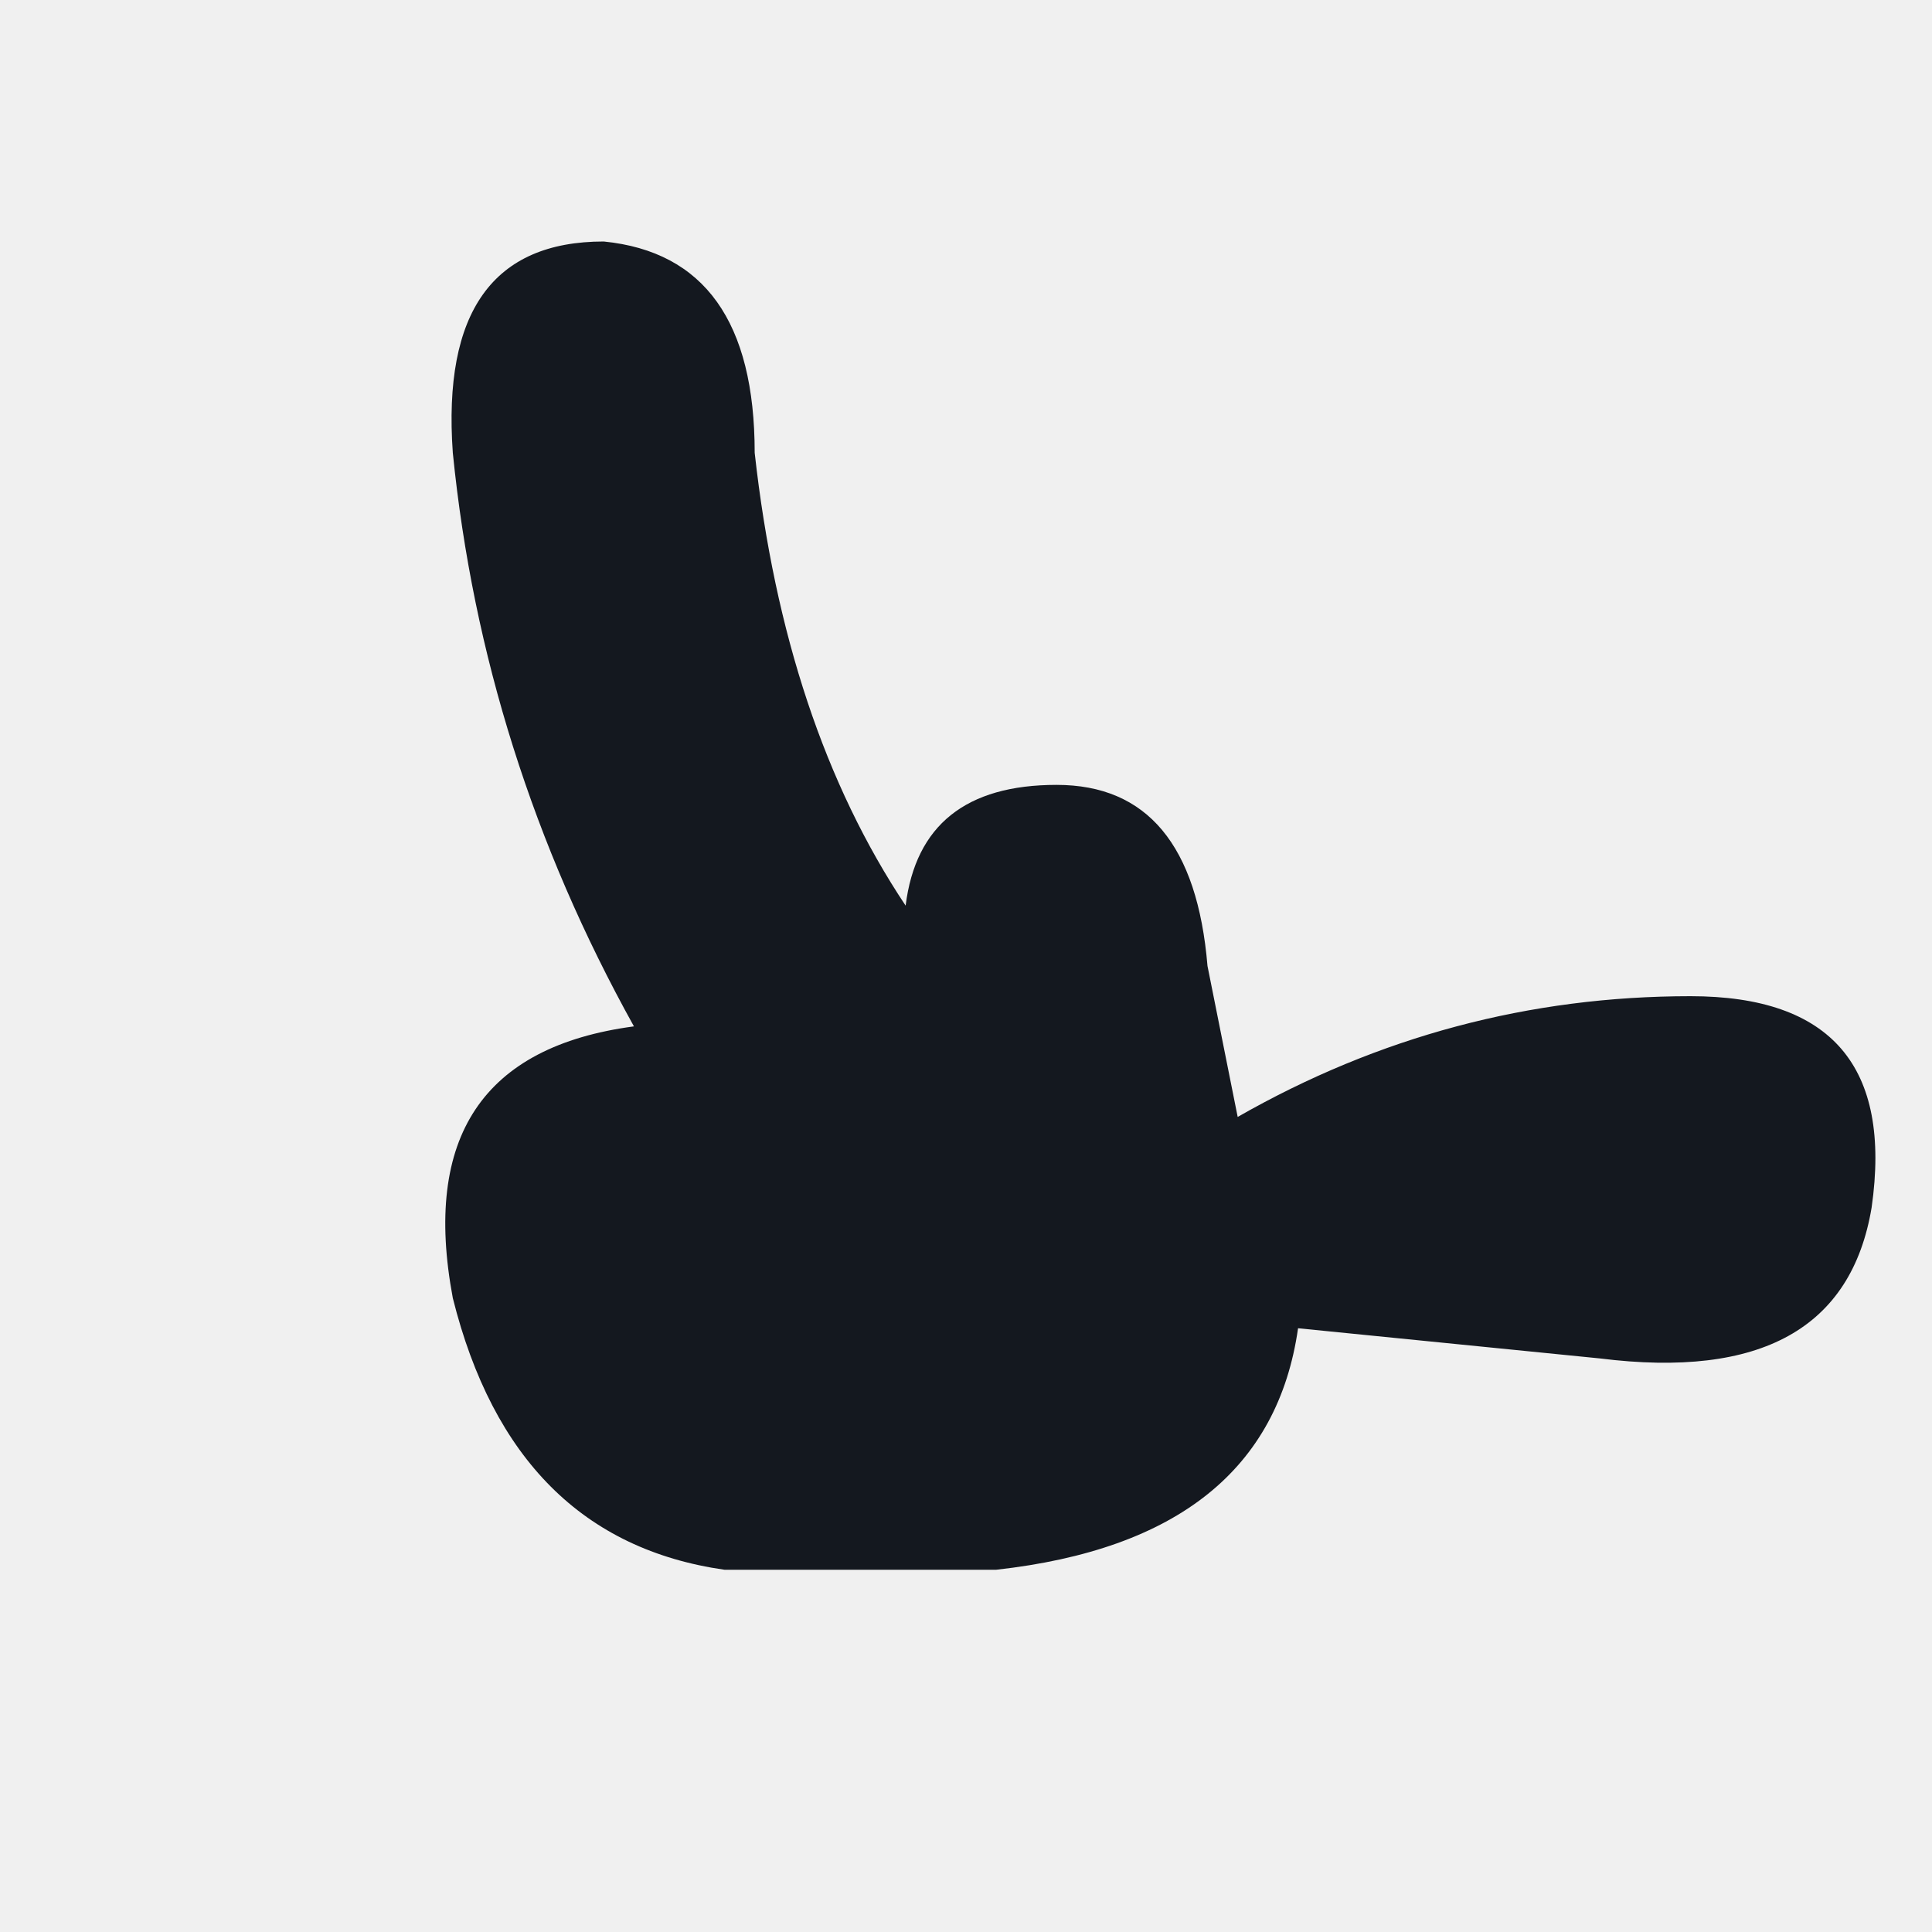
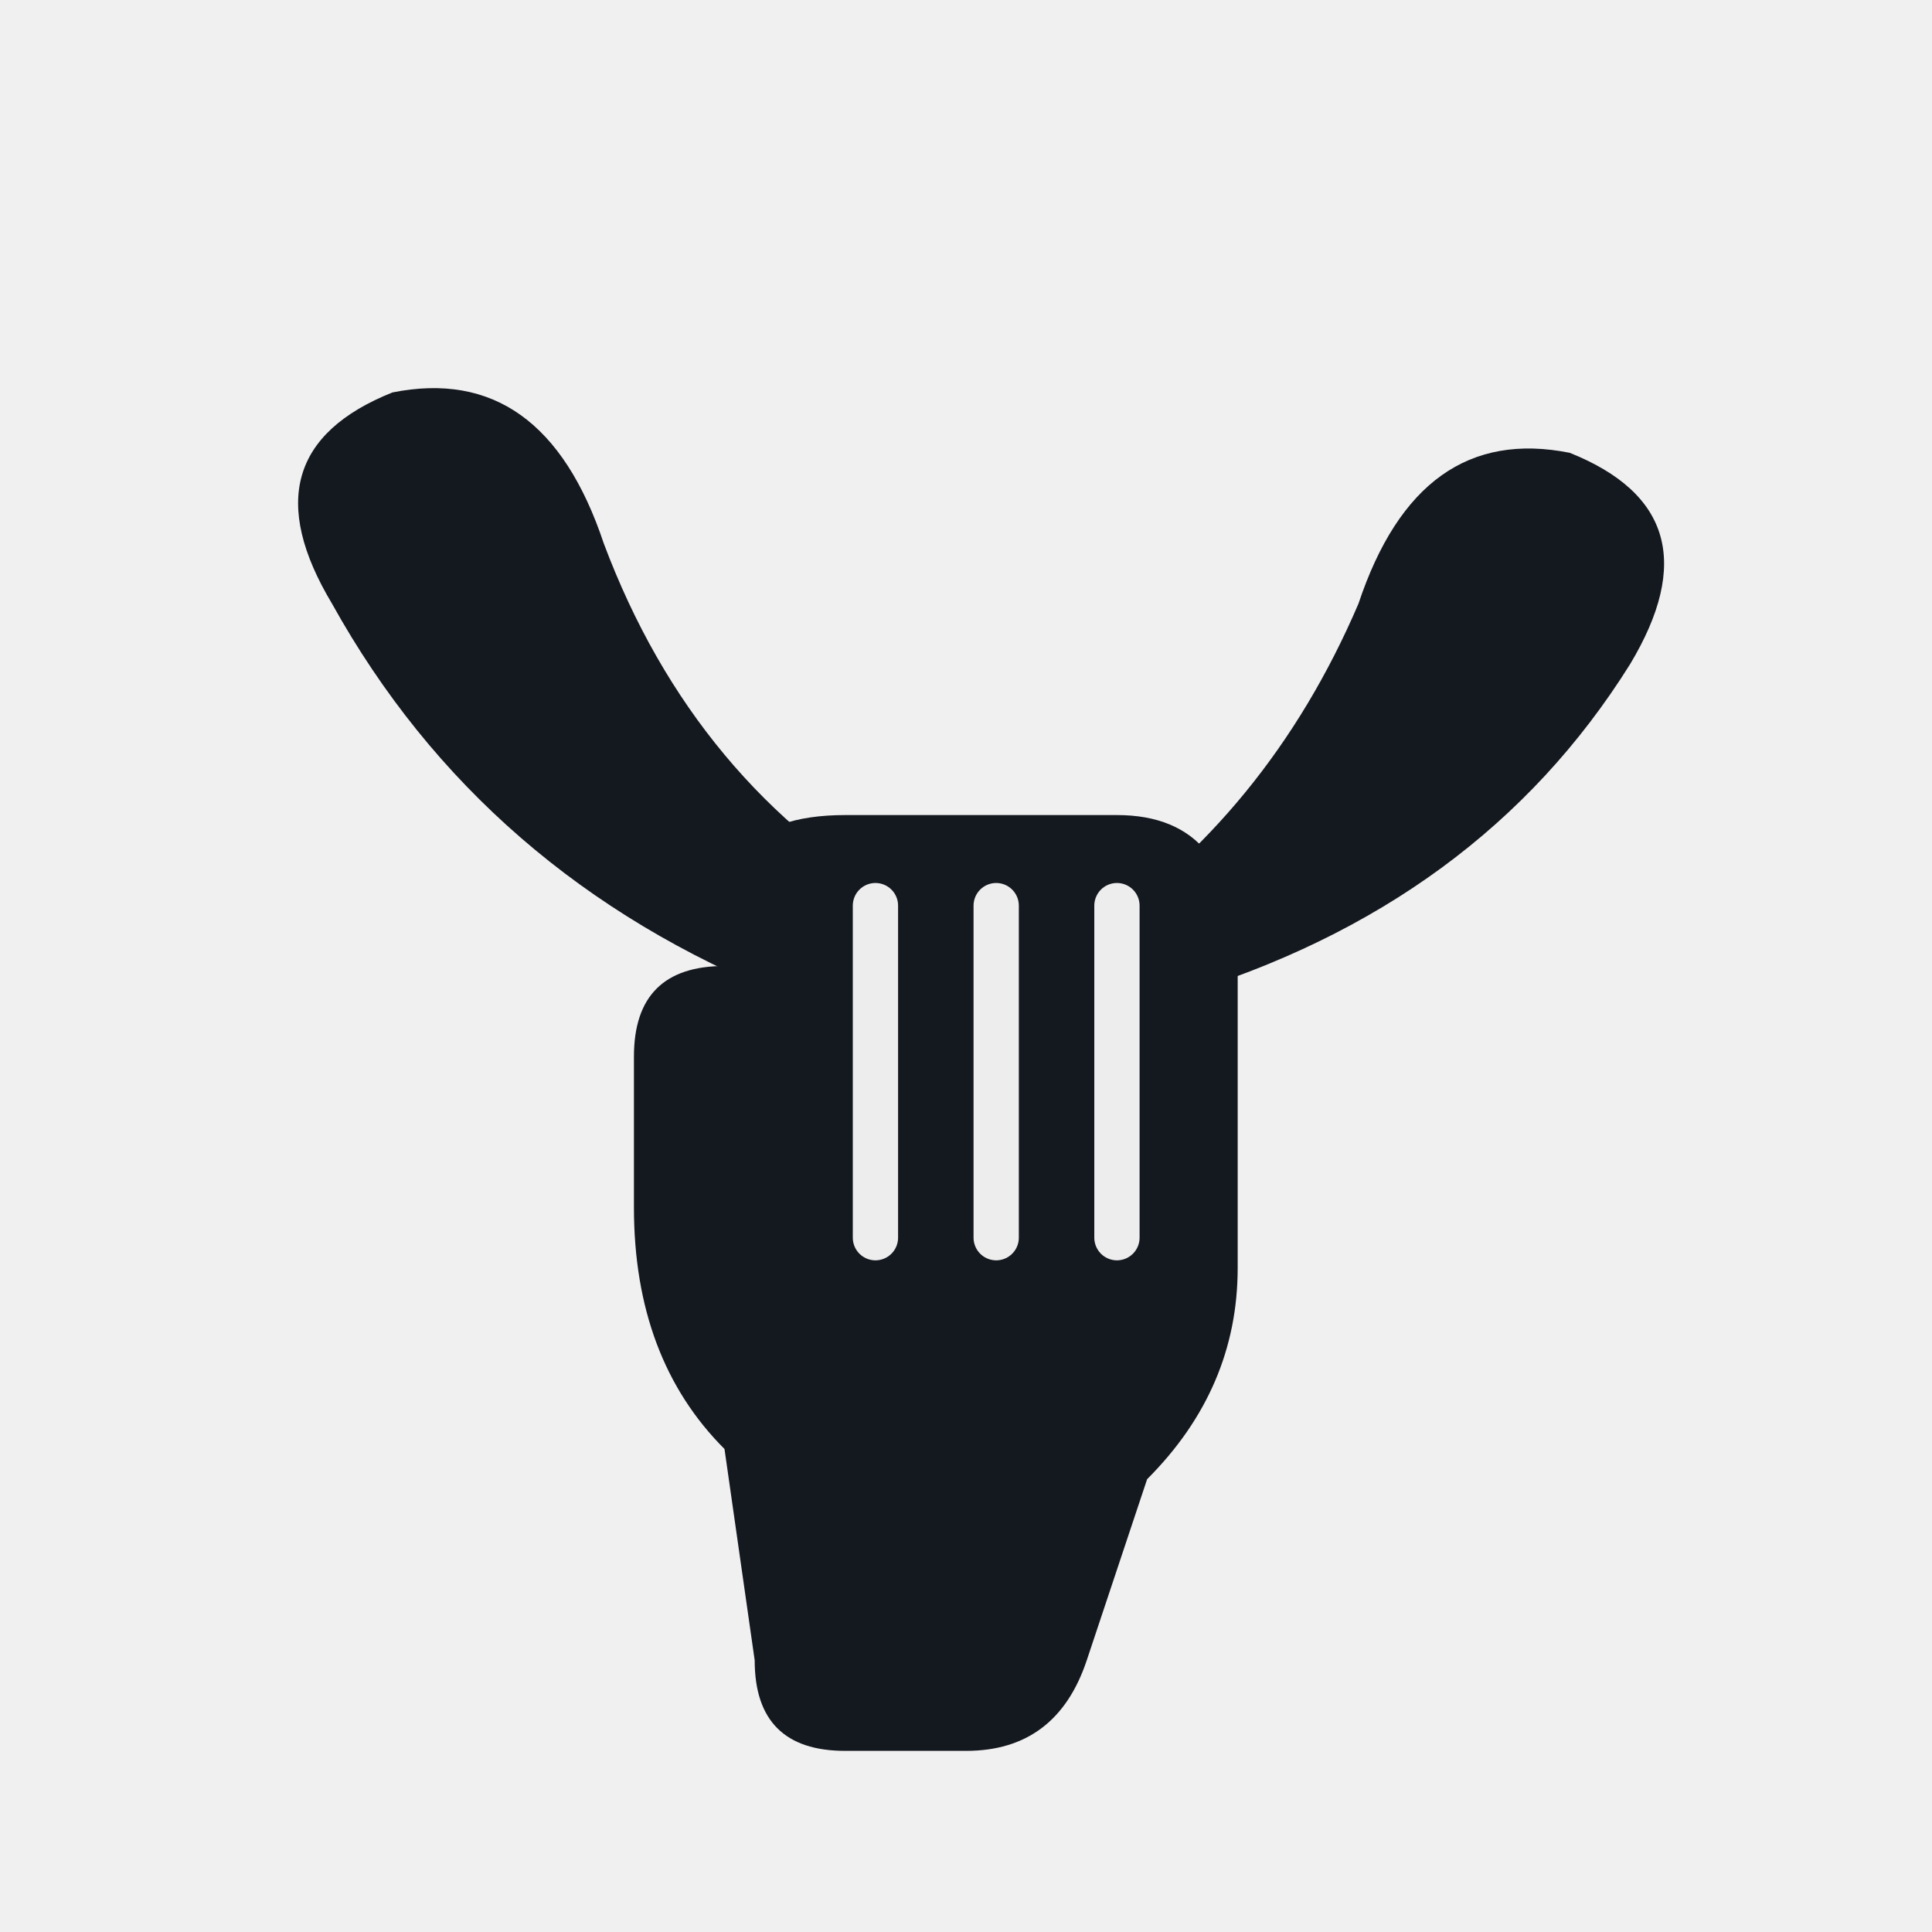
<svg xmlns="http://www.w3.org/2000/svg" width="64" height="64" viewBox="0 0 64 64">
-   <path d="     M24 52     Q17 51 15 43     Q13.5 35 21 34     Q16 25 15 15     Q14.5 8 20 8     Q25 8.5 25 15     Q26 24 30 30     Q30.5 26 35 26     Q39.5 26 40 32     L41 37     Q48 33 56 33     Q63 33 62 40     Q61 46 53 45     L43 44     Q42 51 33 52     Z" fill="#14181F" />
+   <g fill="#14181F">
+     <path d="M24 32              Q23 27 28 27 L37 27 Q41 27 41 32              L41 42 Q41 46 38 49 L36 55 Q35 58 32 58 L28 58 Q25 58 25 55 L24 48              Q21 45 21 40 L21 35 Q21 32 24 32 Z" />
+     <path d="M26 33 Q16 29 11 20 Q8 15 13 13 Q18 12 20 18 Q23 26 30 30 Z" />
+     <path d="M39 33 Q49 30 54 22 Q57 17 52 15 Q47 14 45 20 Q42 27 36 31 Z" />
+   </g>
+   <g fill="none" stroke="#FFFFFF" stroke-width="1.5" stroke-linecap="round" opacity="0.92">
+     <path d="M29 30 L29 41" />
+     <path d="M33 30 L33 41" />
+     <path d="M37 30 L37 41" />
+   </g>
</svg>
